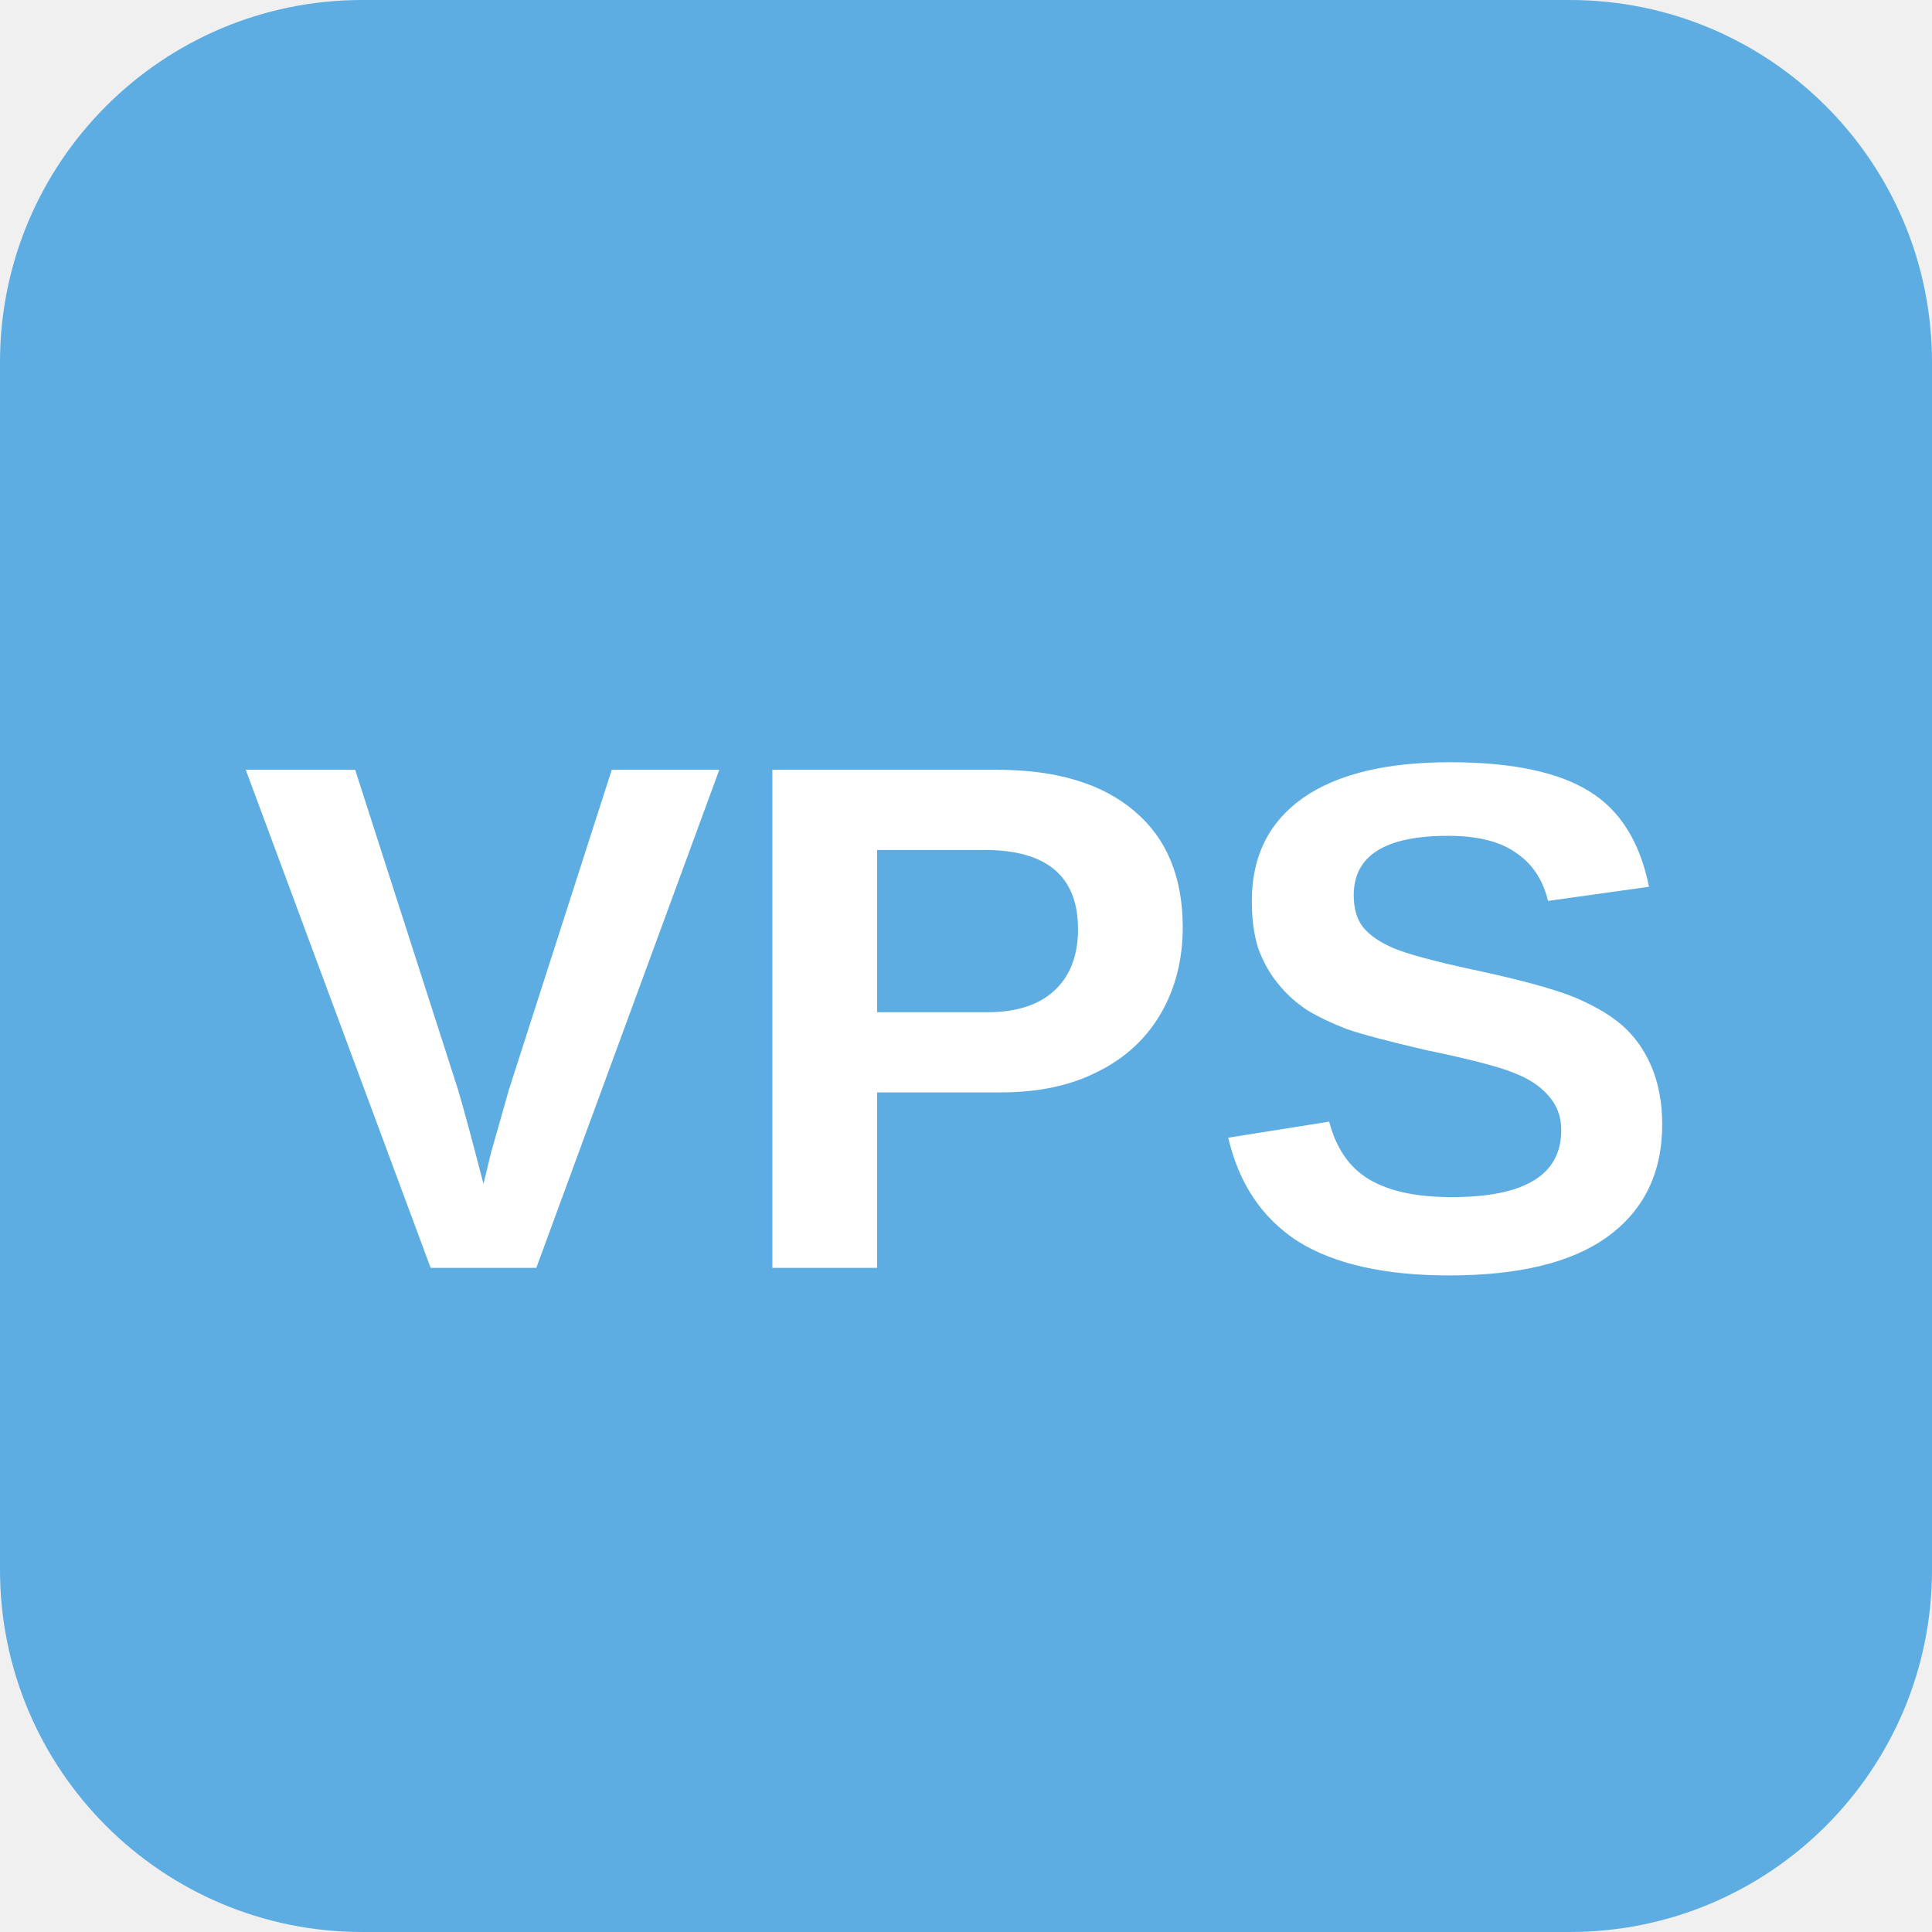
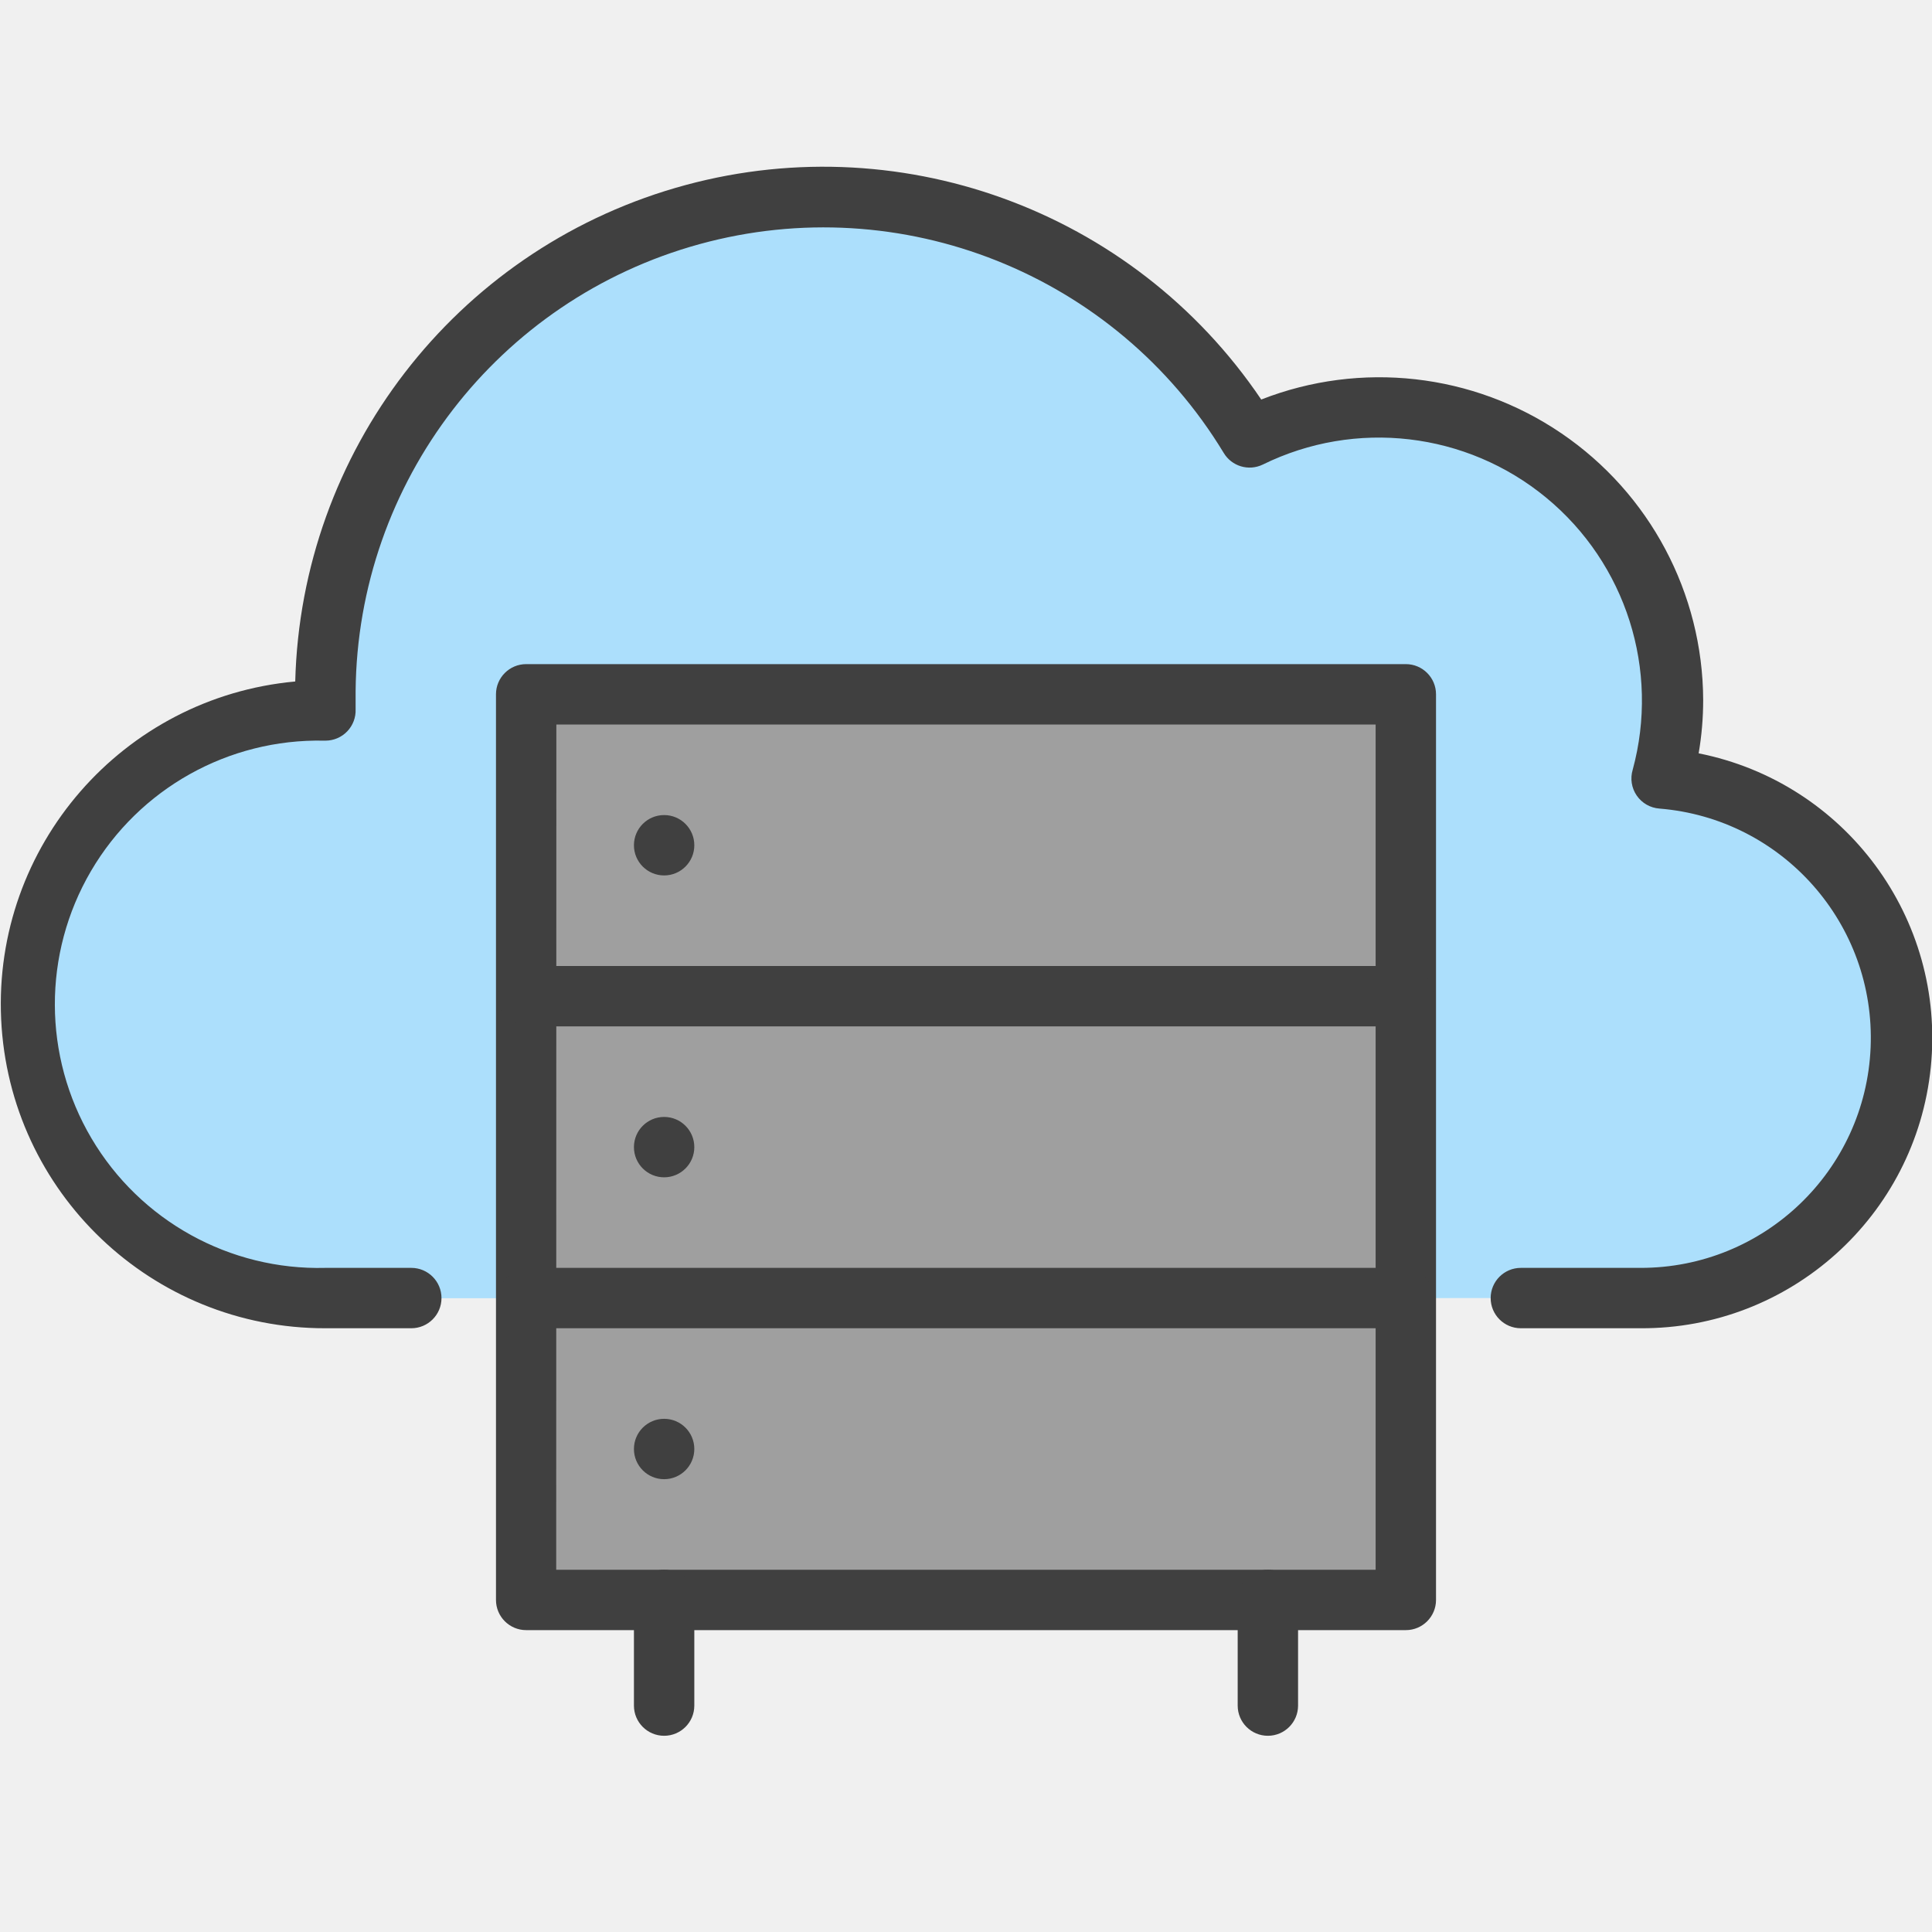
- <svg xmlns="http://www.w3.org/2000/svg" viewBox="0 0 32 32" fill="none">
-   <rect width="32" height="32" rx="6" fill="#5DADE2" />
-   <text x="16" y="21" text-anchor="middle" font-size="12" fill="#fff" font-family="Arial" font-weight="bold">VPS</text>
+ <svg xmlns="http://www.w3.org/2000/svg" viewBox="0 0 128 128" data-name="Слой 1" id="Слой_1" fill="#000000">
+   <g id="SVGRepo_bgCarrier" stroke-width="0" />
+   <g id="SVGRepo_tracerCarrier" stroke-linecap="round" stroke-linejoin="round" />
+   <g id="SVGRepo_iconCarrier">
+     <defs>
+       <style>.cls-1{fill:#acdffc;}.cls-2{fill:#404040;}.cls-3{fill:#9f9f9f;}</style>
+     </defs>
+     <path class="cls-1" d="M100.75,86h7.92a17.24,17.24,0,0,0,1.42-34.42A19.43,19.43,0,0,0,82.78,29a33,33,0,0,0-61.22,16.8c0,.43,0,.85,0,1.27h0a19.47,19.47,0,1,0,0,38.94h5.69" />
+     <path class="cls-2" d="M108.68,88h-7.92a2,2,0,0,1,0-4h7.92a15.24,15.24,0,0,0,1.26-30.43A2,2,0,0,1,108.17,51,17.43,17.43,0,0,0,83.66,30.78,2,2,0,0,1,81.07,30,31,31,0,0,0,23.56,45.79c0,.4,0,.8,0,1.2a2,2,0,0,1-2,2.08h-.08A17.47,17.47,0,1,0,21.56,84h5.69a2,2,0,1,1,0,4H21.56a21.47,21.47,0,0,1-2-42.85,35,35,0,0,1,64-18.68,21.46,21.46,0,0,1,29.28,19.91,20.82,20.82,0,0,1-.3,3.53A19.23,19.23,0,0,1,108.68,88Z" />
+     <rect class="cls-3" height="60" transform="translate(128 152) rotate(-180)" width="58.29" x="34.86" y="46" />
+     <path class="cls-2" d="M93.14,108H34.86a2,2,0,0,1-2-2V46a2,2,0,0,1,2-2H93.14a2,2,0,0,1,2,2v60A2,2,0,0,1,93.14,108Zm-56.29-4H91.14V48H36.86Z" />
+     <path class="cls-2" d="M44,115a2,2,0,0,1-2-2v-7a2,2,0,0,1,4,0v7A2,2,0,0,1,44,115Z" />
+     <path class="cls-2" d="M84,115a2,2,0,0,1-2-2v-7a2,2,0,0,1,4,0v7A2,2,0,0,1,84,115Z" />
+     <path class="cls-2" d="M93,68H35a2,2,0,0,1,0-4H93a2,2,0,0,1,0,4Z" />
+     <path class="cls-2" d="M93,88H35a2,2,0,0,1,0-4H93a2,2,0,0,1,0,4Z" />
+     <path class="cls-2" d="M44,74a2,2,0,1,0,2,2,2,2,0,0,0-2-2Z" />
+     <path class="cls-2" d="M44,54a2,2,0,1,0,2,2,2,2,0,0,0-2-2Z" />
+     <path class="cls-2" d="M44,94a2,2,0,1,0,2,2,2,2,0,0,0-2-2Z" />
+   </g>
</svg>
